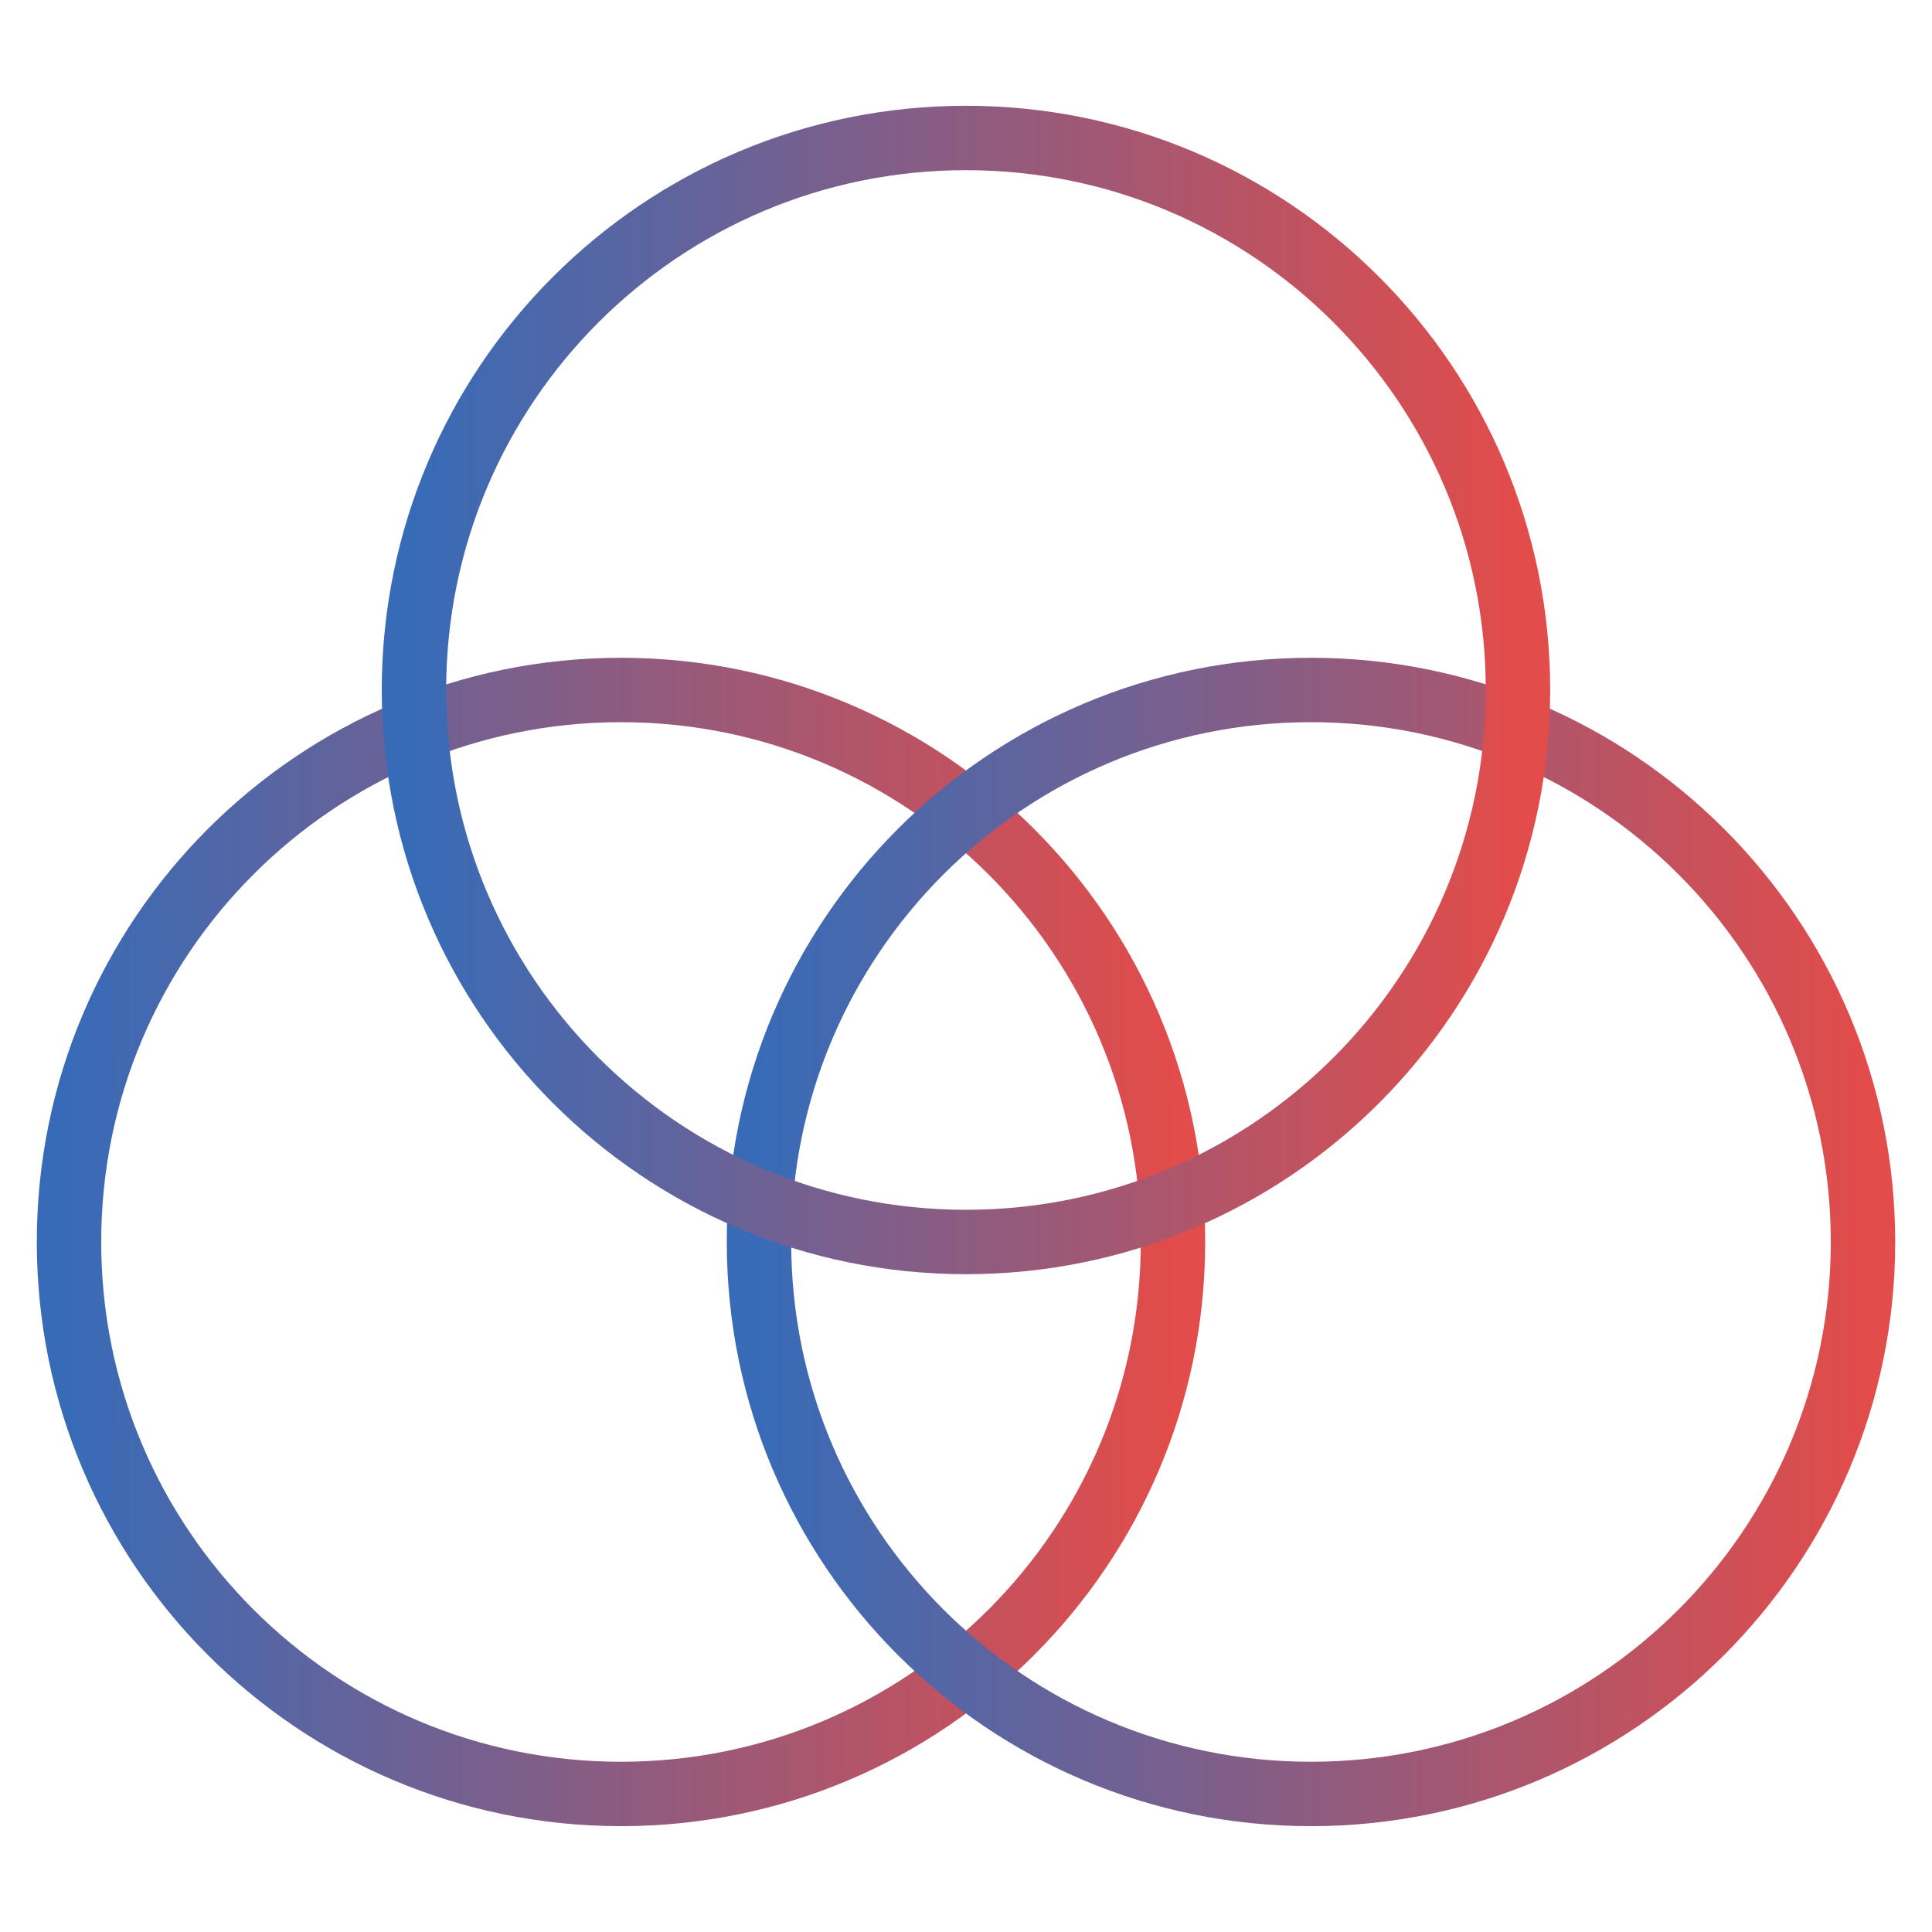
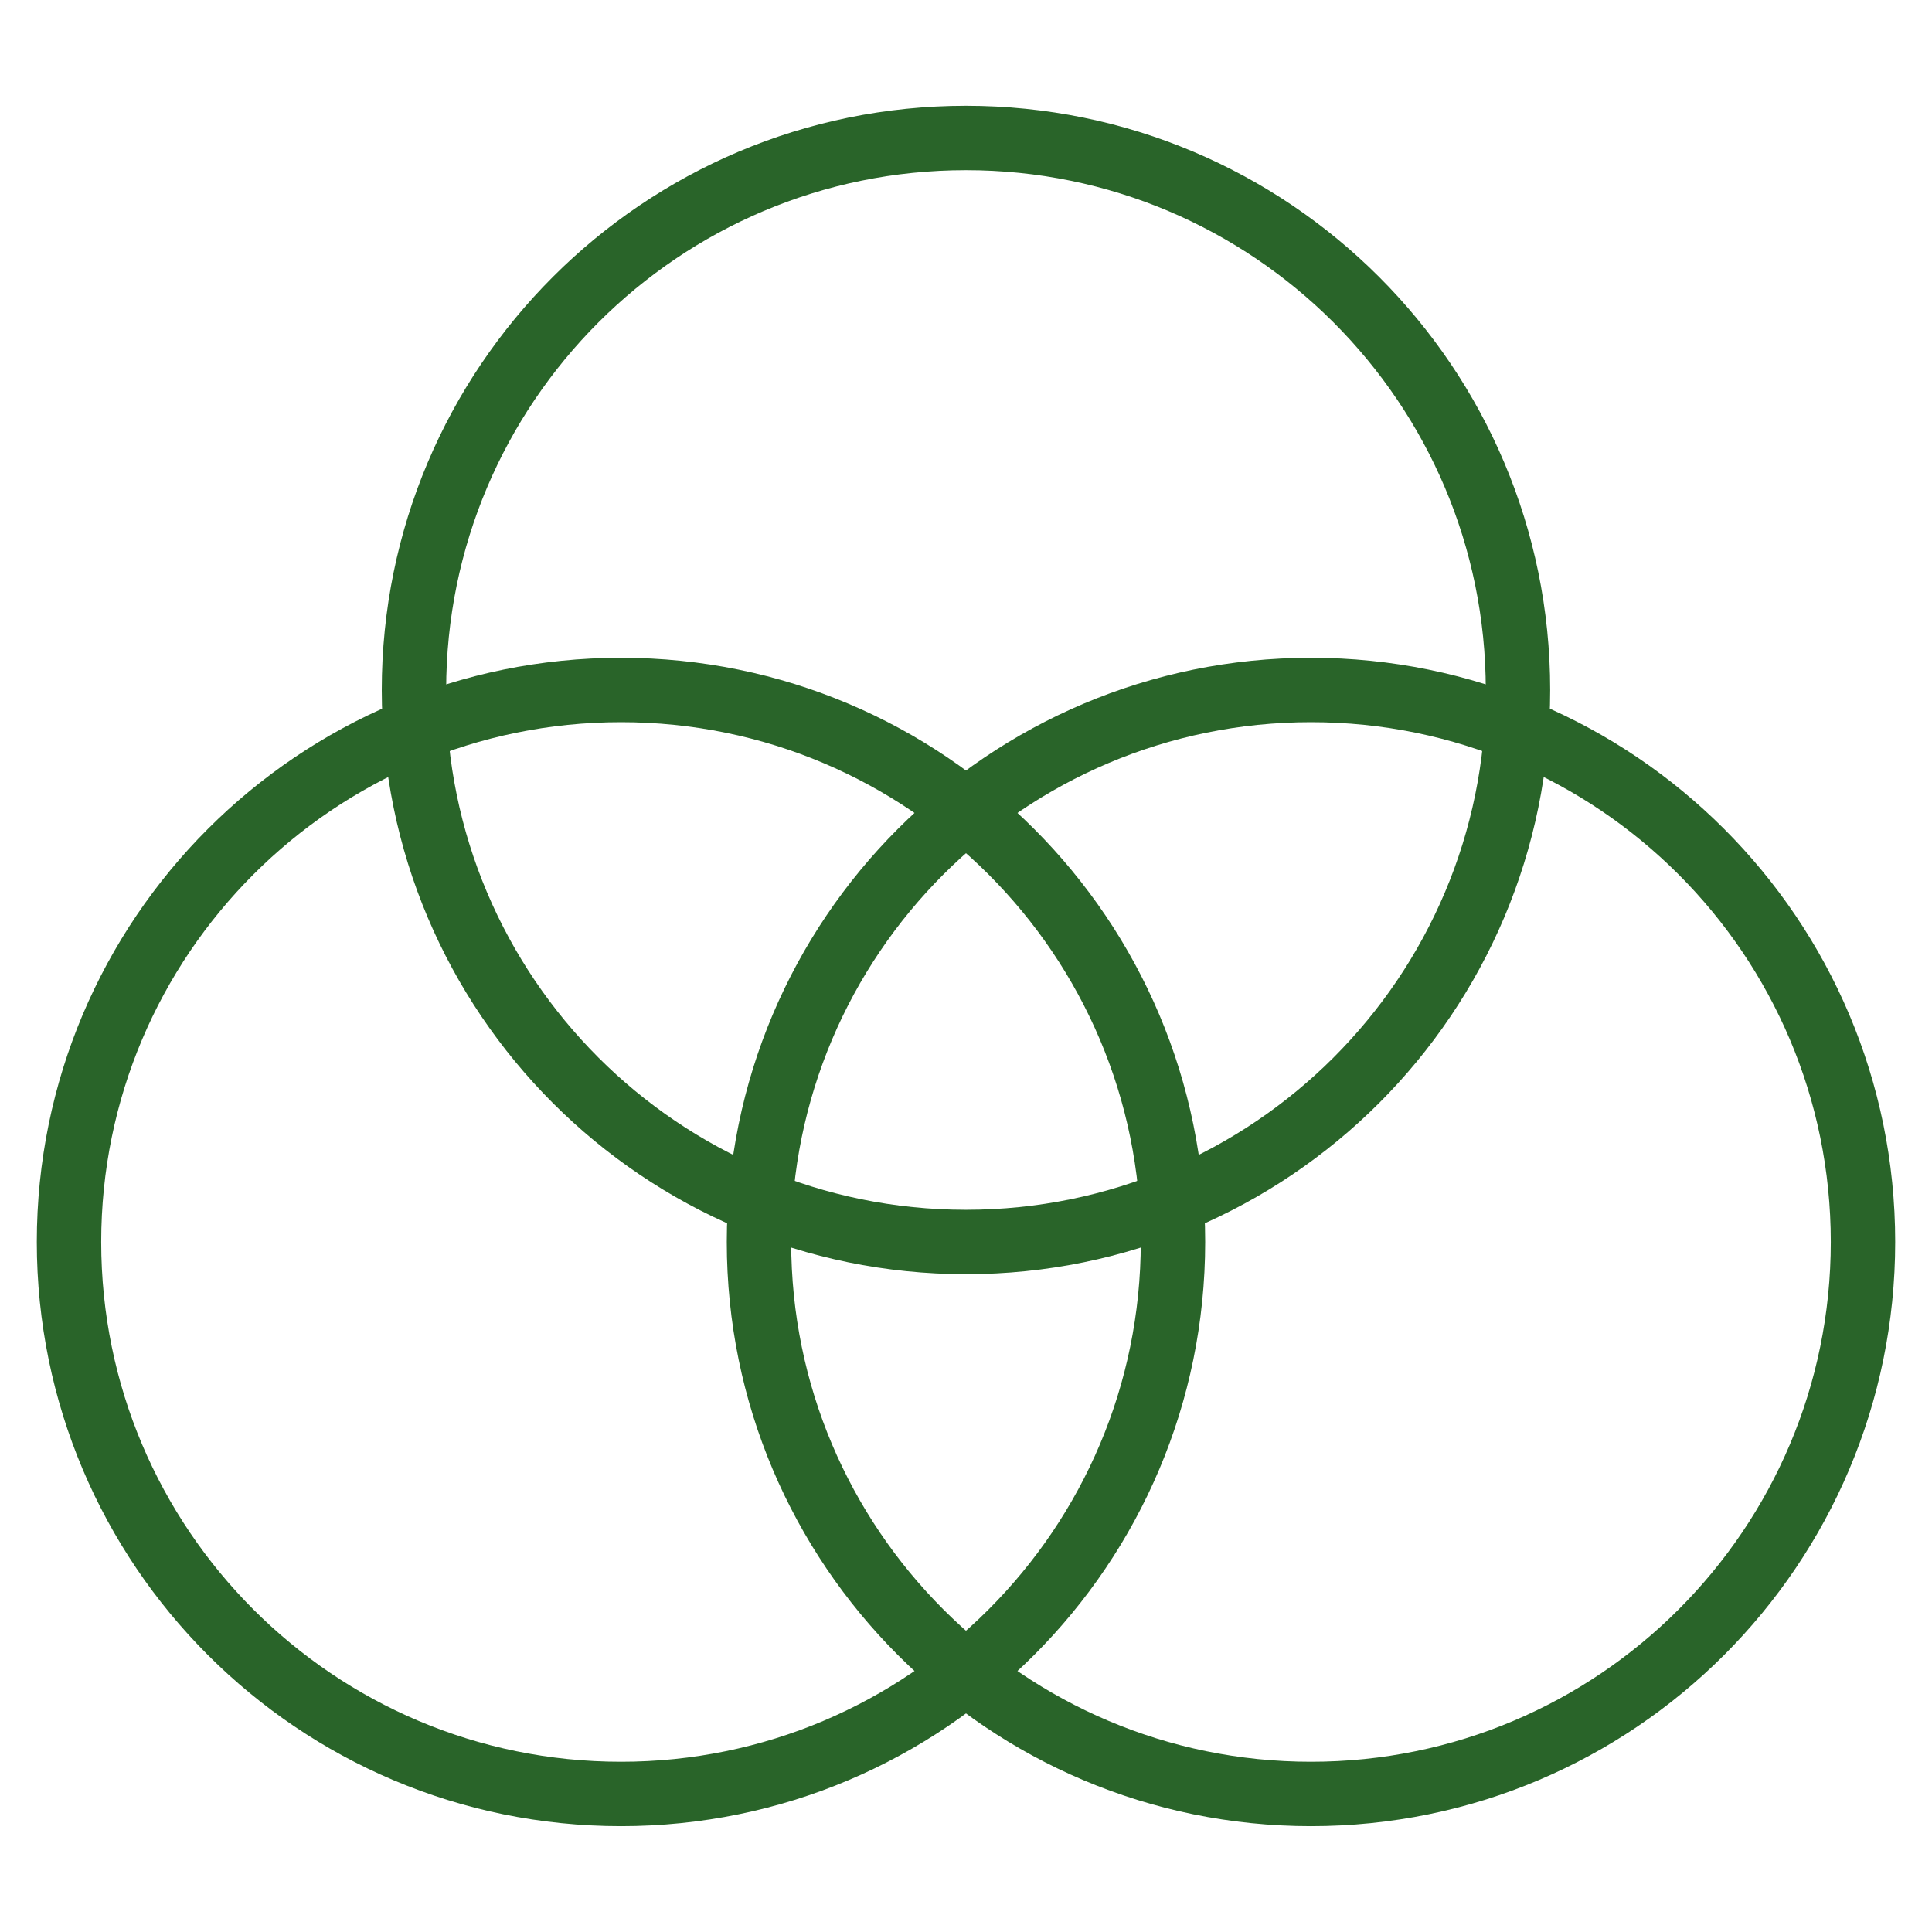
<svg xmlns="http://www.w3.org/2000/svg" width="60" height="60" viewBox="0 0 60 60" fill="none">
-   <path d="M19.285 55.713C28.753 55.713 36.428 48.038 36.428 38.571C36.428 29.103 28.753 21.428 19.285 21.428C9.818 21.428 2.143 29.103 2.143 38.571C2.143 48.038 9.818 55.713 19.285 55.713Z" stroke="url(#paint0_linear_574_424)" stroke-width="2" stroke-linecap="round" stroke-linejoin="round" />
-   <path d="M40.714 55.713C50.182 55.713 57.857 48.038 57.857 38.571C57.857 29.103 50.182 21.428 40.714 21.428C31.246 21.428 23.571 29.103 23.571 38.571C23.571 48.038 31.246 55.713 40.714 55.713Z" stroke="url(#paint1_linear_574_424)" stroke-width="2" stroke-linecap="round" stroke-linejoin="round" />
-   <path d="M29.999 38.571C39.467 38.571 47.142 30.896 47.142 21.428C47.142 11.96 39.467 4.285 29.999 4.285C20.532 4.285 12.856 11.96 12.856 21.428C12.856 30.896 20.532 38.571 29.999 38.571Z" stroke="url(#paint2_linear_574_424)" stroke-width="2" stroke-linecap="round" stroke-linejoin="round" />
+   <path d="M19.285 55.713C28.753 55.713 36.428 48.038 36.428 38.571C36.428 29.103 28.753 21.428 19.285 21.428C9.818 21.428 2.143 29.103 2.143 38.571C2.143 48.038 9.818 55.713 19.285 55.713Z" stroke="rgb(41,100,41)" stroke-width="2" stroke-linecap="round" stroke-linejoin="round" />
+   <path d="M40.714 55.713C50.182 55.713 57.857 48.038 57.857 38.571C57.857 29.103 50.182 21.428 40.714 21.428C31.246 21.428 23.571 29.103 23.571 38.571C23.571 48.038 31.246 55.713 40.714 55.713Z" stroke="rgb(41,100,41)" stroke-width="2" stroke-linecap="round" stroke-linejoin="round" />
+   <path d="M29.999 38.571C39.467 38.571 47.142 30.896 47.142 21.428C47.142 11.96 39.467 4.285 29.999 4.285C20.532 4.285 12.856 11.96 12.856 21.428C12.856 30.896 20.532 38.571 29.999 38.571Z" stroke="rgb(41,100,41)" stroke-width="2" stroke-linecap="round" stroke-linejoin="round" />
  <defs>
    <linearGradient id="paint0_linear_574_424" x1="2.143" y1="38.571" x2="36.428" y2="38.571" gradientUnits="userSpaceOnUse">
      <stop stop-color="#386BB7" />
      <stop offset="1" stop-color="#E24C4A" />
    </linearGradient>
    <linearGradient id="paint1_linear_574_424" x1="23.571" y1="38.571" x2="57.857" y2="38.571" gradientUnits="userSpaceOnUse">
      <stop stop-color="#386BB7" />
      <stop offset="1" stop-color="#E24C4A" />
    </linearGradient>
    <linearGradient id="paint2_linear_574_424" x1="12.856" y1="21.428" x2="47.142" y2="21.428" gradientUnits="userSpaceOnUse">
      <stop stop-color="#386BB7" />
      <stop offset="1" stop-color="#E24C4A" />
    </linearGradient>
  </defs>
</svg>
